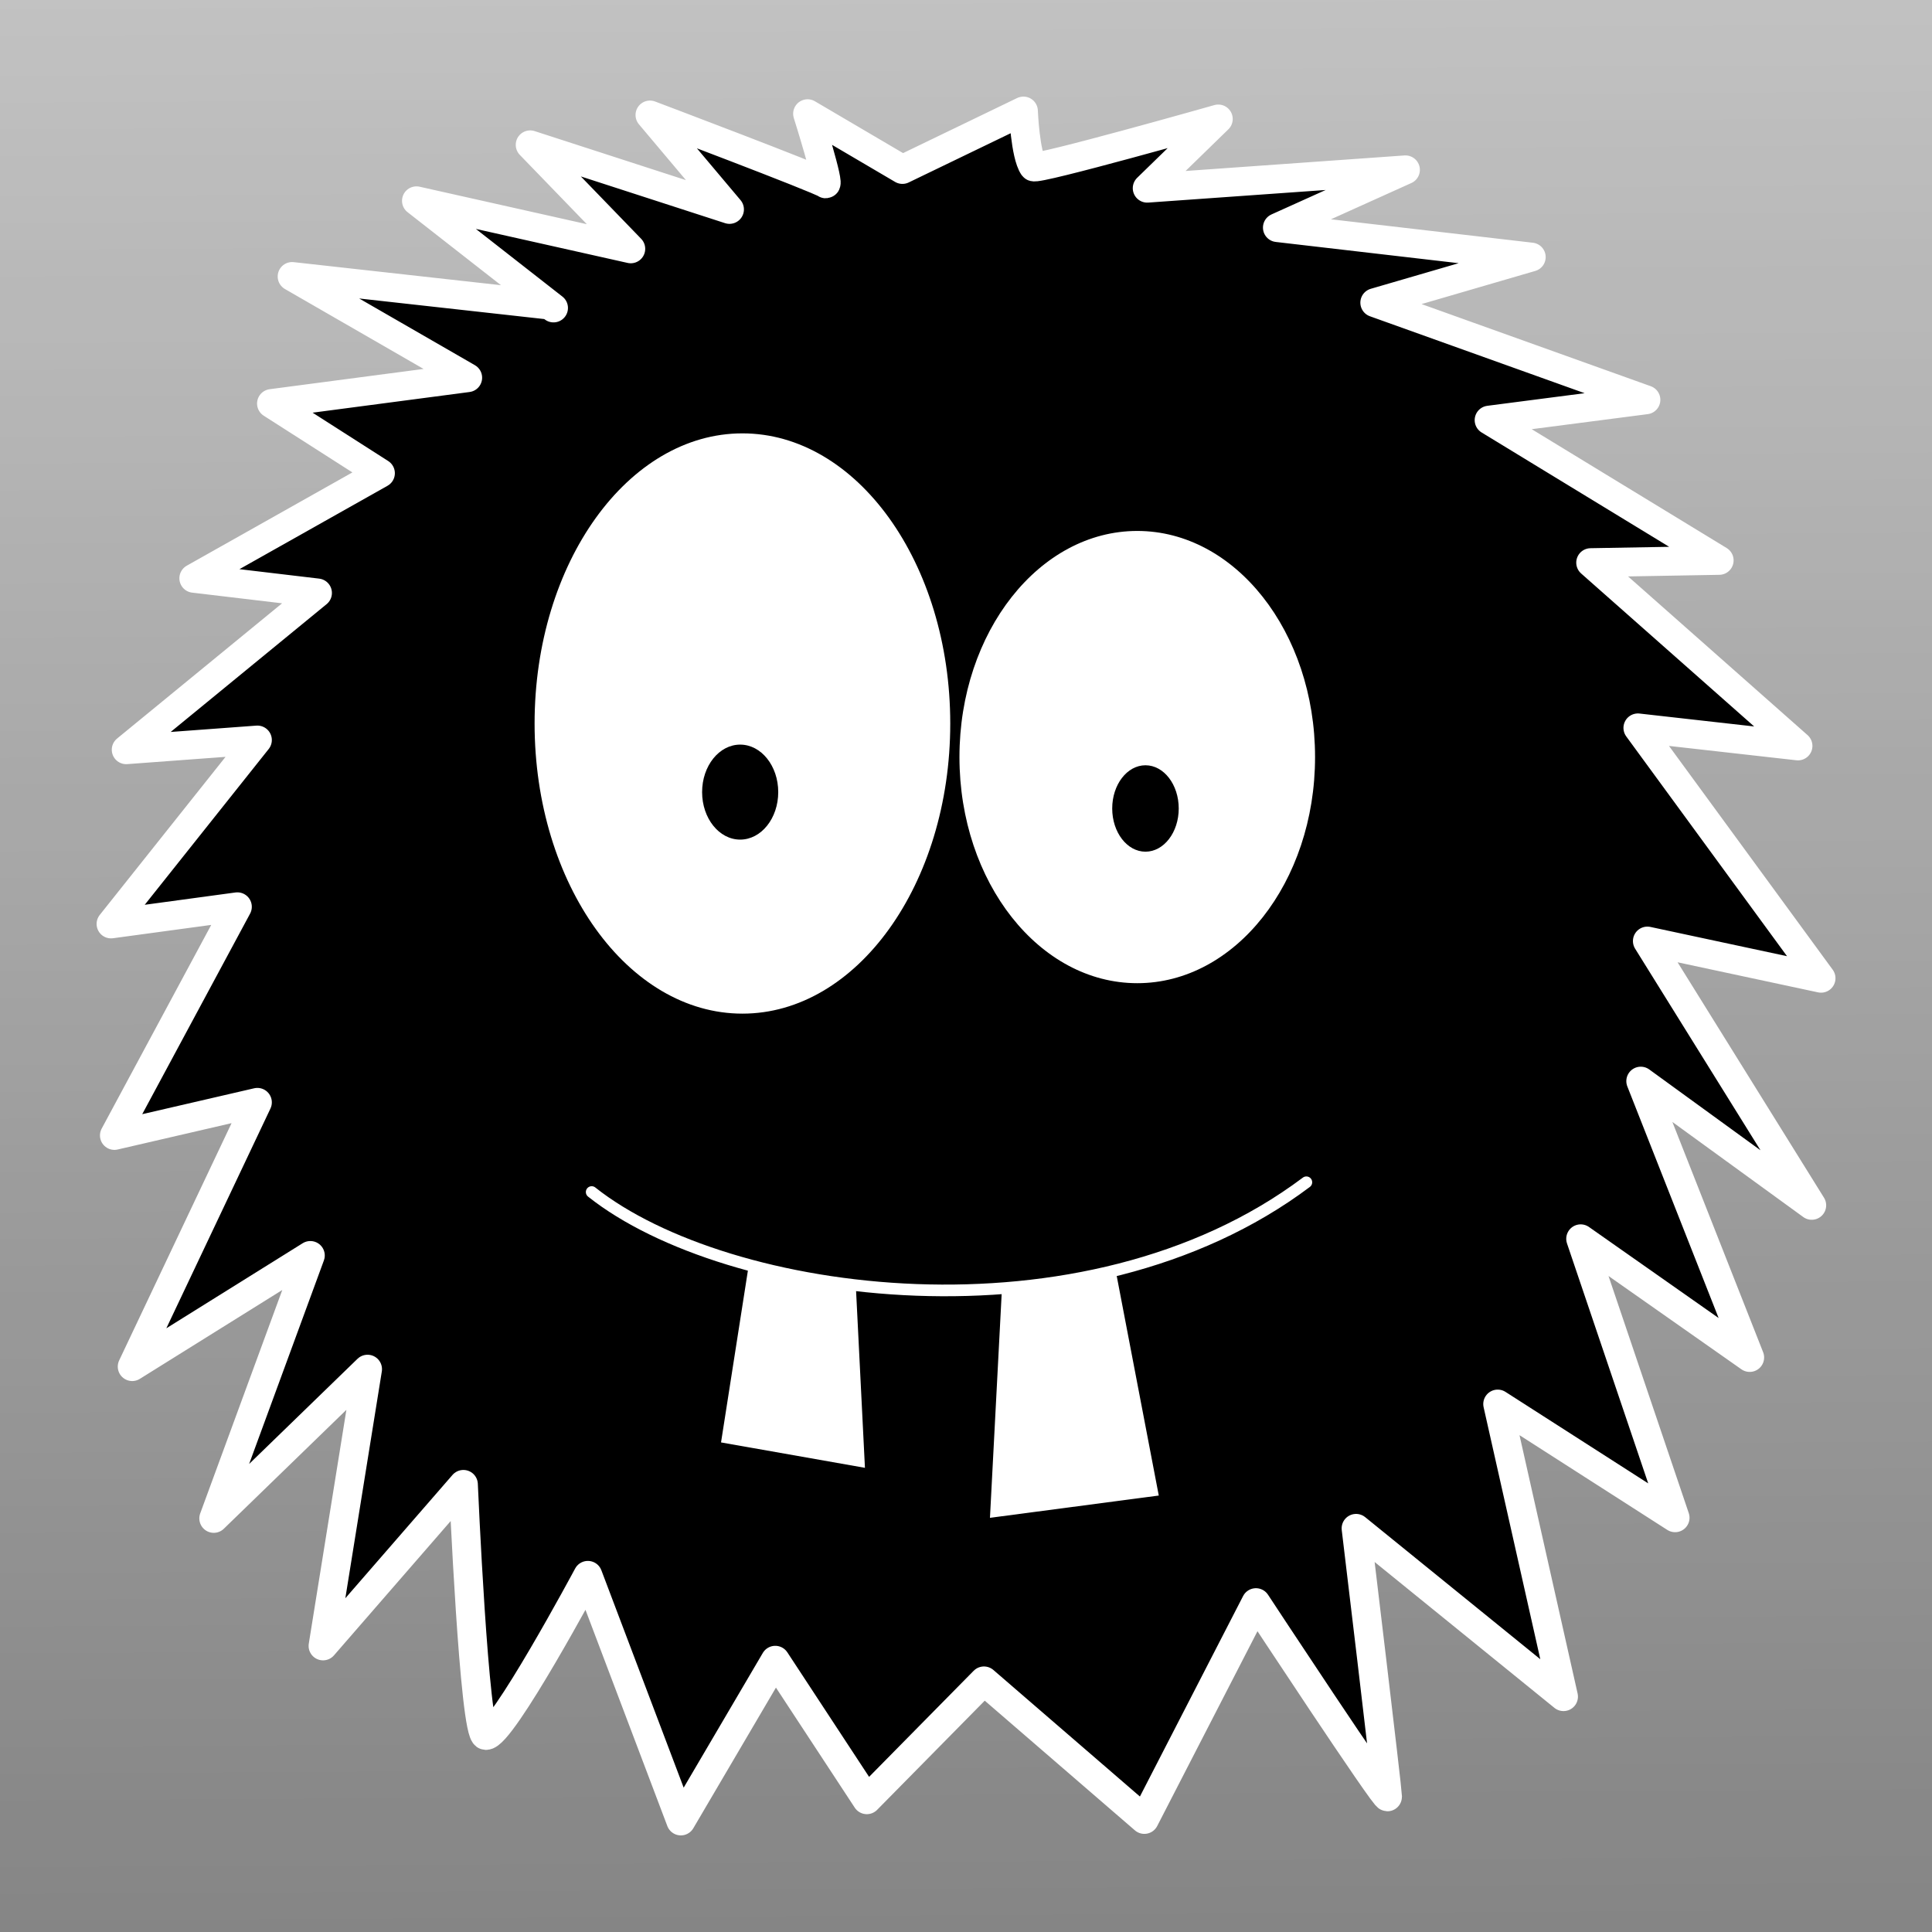
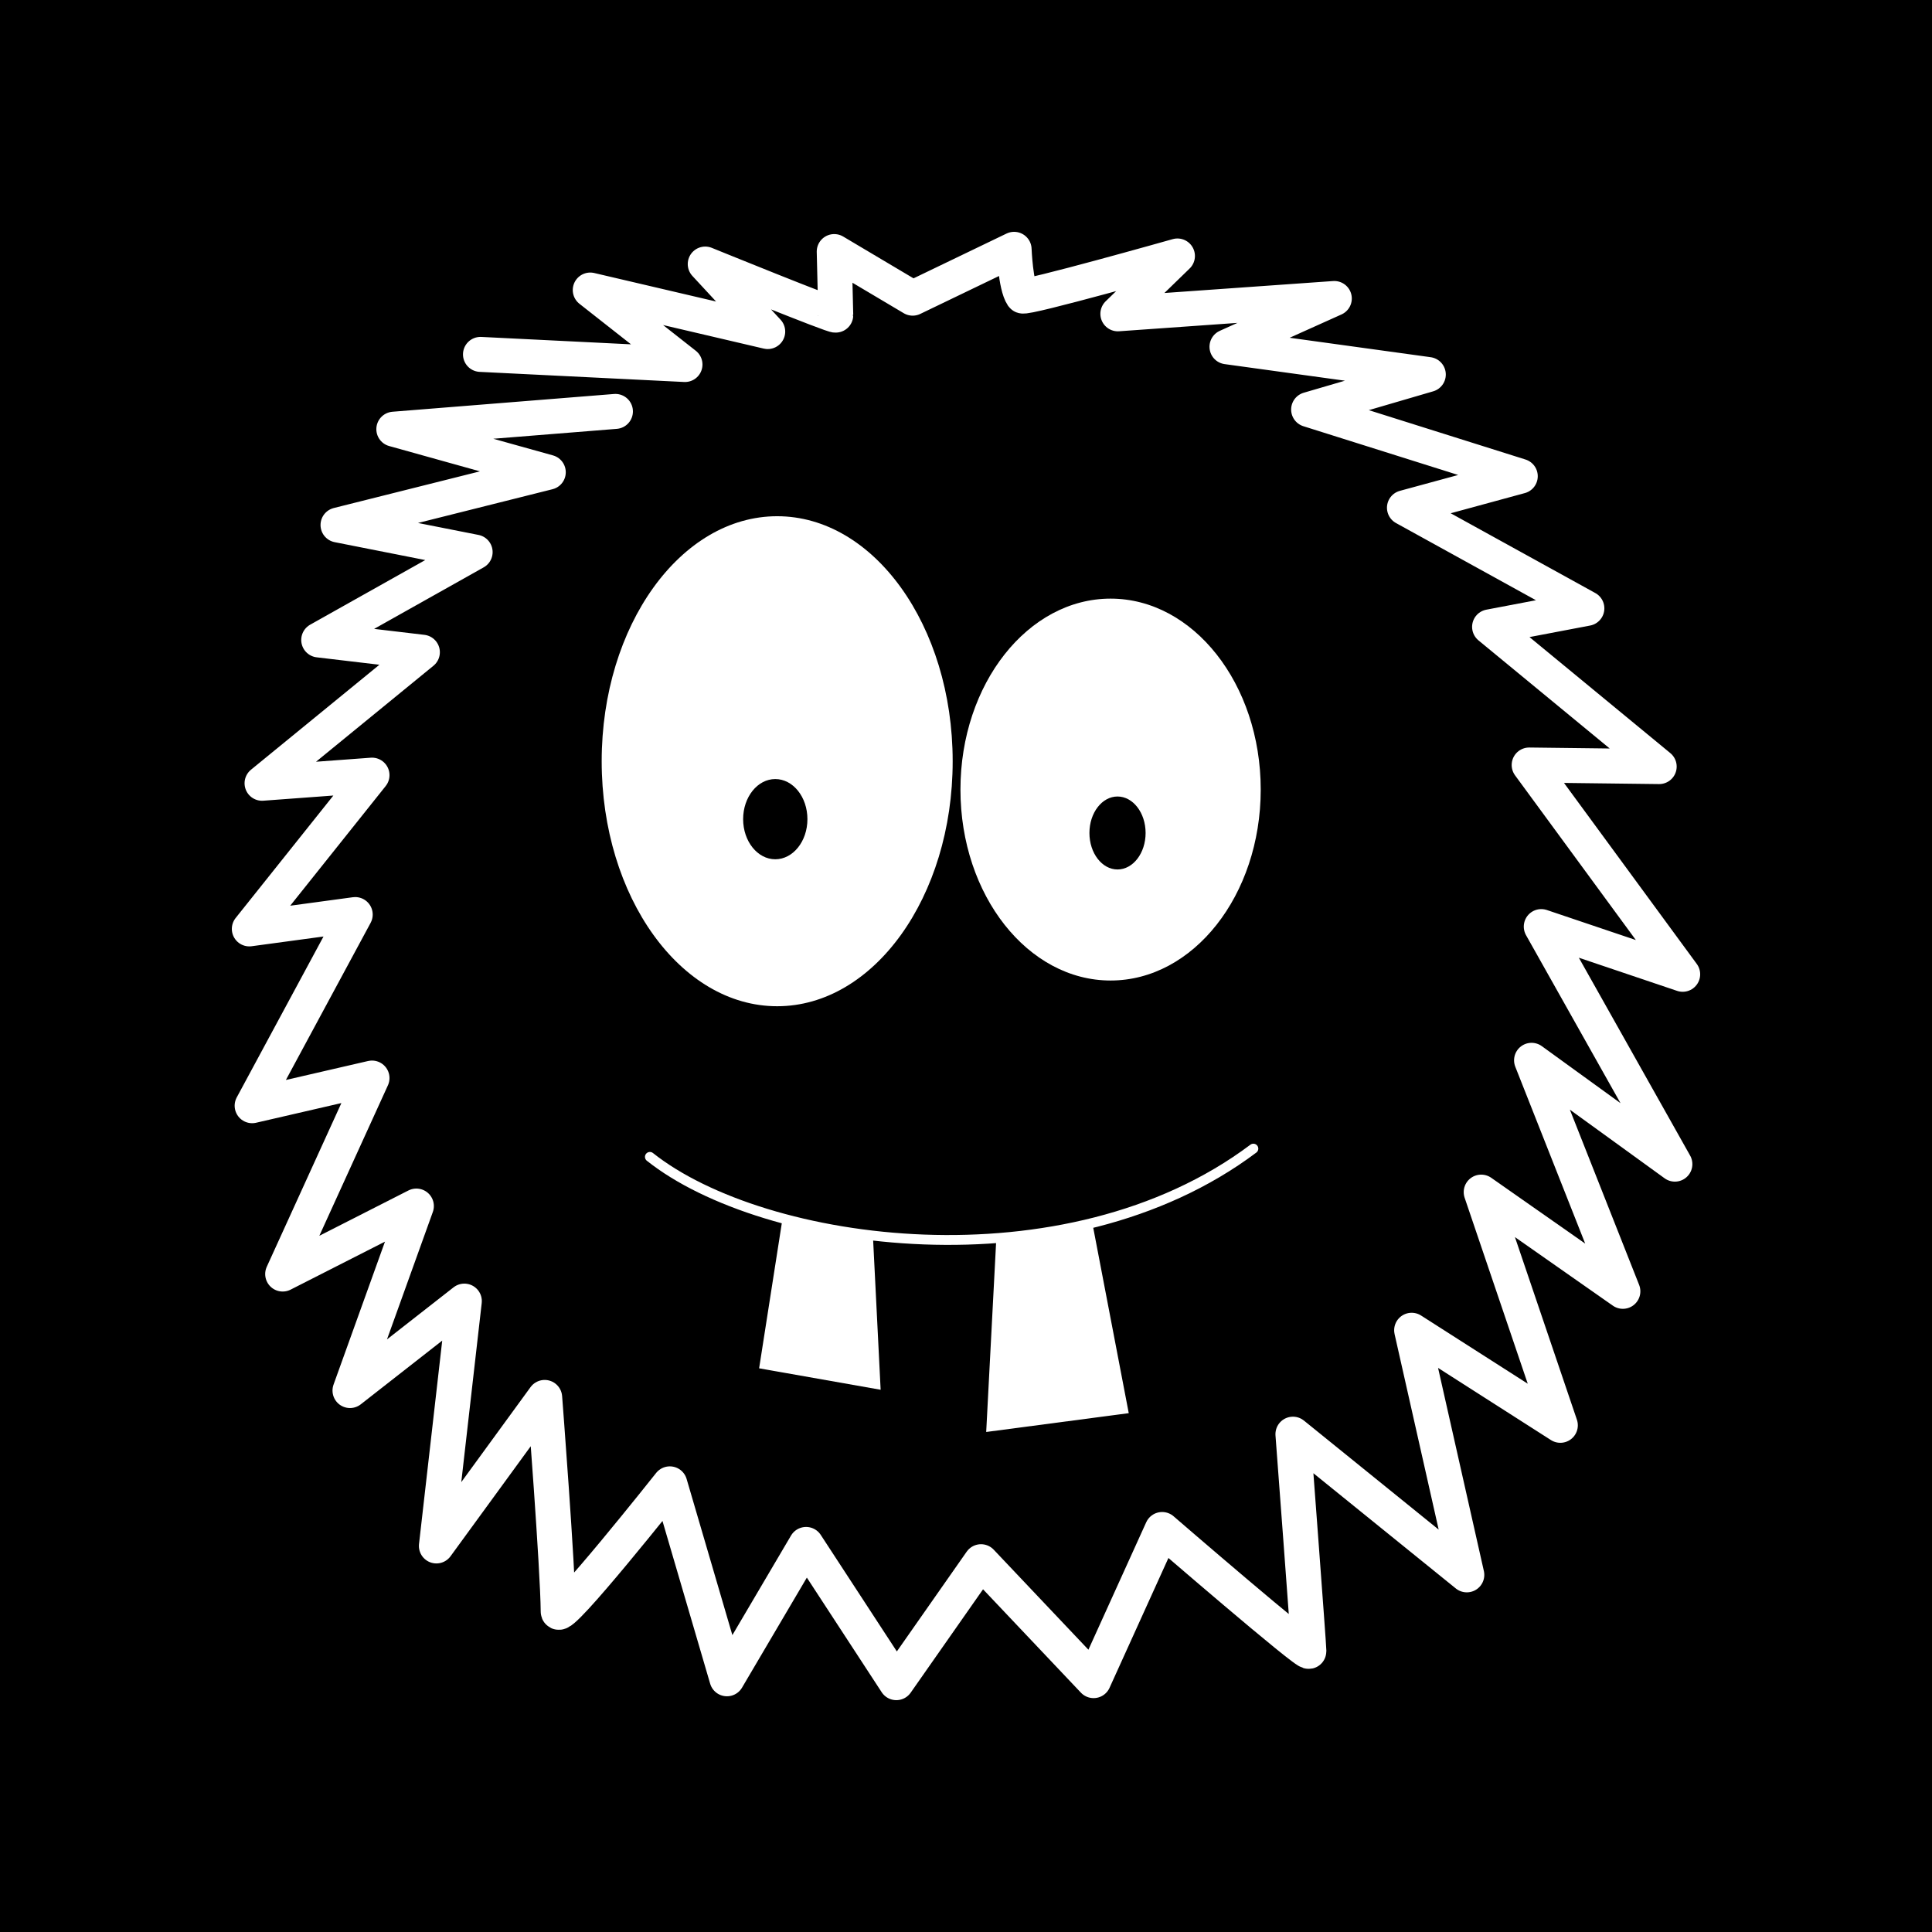
- <svg xmlns="http://www.w3.org/2000/svg" xmlns:xlink="http://www.w3.org/1999/xlink" width="500" height="500" viewBox="0 0 500 500" id="svg4266" version="1.1">
-   <defs id="defs4268">
-     <linearGradient id="linearGradient4154">
-       <stop style="stop-color:#000000;stop-opacity:1;" offset="0" id="stop4156" />
-       <stop style="stop-color:#000000;stop-opacity:0;" offset="1" id="stop4158" />
-     </linearGradient>
-     <linearGradient xlink:href="#linearGradient4154" id="linearGradient4160" x1="267.571" y1="1053.076" x2="262.429" y2="170.934" gradientUnits="userSpaceOnUse" />
-   </defs>
+ <svg xmlns="http://www.w3.org/2000/svg" width="500" height="500" viewBox="0 0 500 500" id="svg4266" version="1.1">
+   <defs id="defs4268" />
  <g id="layer1" transform="translate(0,-552.3621)">
-     <rect style="opacity:0.449;fill:url(#linearGradient4160);fill-opacity:1;stroke:#000099;stroke-width:12;stroke-linecap:round;stroke-linejoin:round;stroke-miterlimit:4;stroke-dasharray:none;stroke-opacity:0" id="rect4142" width="500" height="500" x="0" y="552.362" />
-     <path style="fill:#000000;fill-opacity:1;fill-rule:evenodd;stroke:#ffffff;stroke-width:7.474;stroke-linecap:round;stroke-linejoin:round;stroke-miterlimit:4;stroke-dasharray:none;stroke-opacity:1" d="m 141.77,631.276 -66.168,-7.357 45.435,26.189 -50.773,6.688 28.189,18.03 -48.293,27.198 32.003,3.797 -49.498,40.569 33.949,-2.511 -37.877,47.597 32.694,-4.438 -31.824,59.174 37.007,-8.561 -32.4,68.387 46.099,-28.76 -24.992,68.042 39.802,-38.616 -11.519,71.618 36.324,-41.8 c 0,0 2.783,64.7 5.783,64.975 4.038,0.37 26.427,-41.434 26.427,-41.434 l 24.065,63.561 24.435,-41.589 23.695,36.096 30.314,-30.751 41.511,35.852 28.878,-56.106 c 0,0 34.061,51.79 34.061,50.22 0,-1.569 -8.145,-69.446 -8.145,-69.446 l 53.683,43.551 -17.031,-75.723 45.908,29.426 -24.435,-72.192 43.741,30.713 -28.191,-71.517 44.249,32.143 -42.537,-68.396 44.945,9.624 -47.398,-64.789 41.431,4.667 -53.649,-47.433 33.251,-0.587 -59.537,-36.294 40.579,-5.26 -70.166,-25.141 40.488,-11.799 -65.694,-7.628 33.137,-14.945 -66.828,4.744 18.393,-17.908 c 0,0 -47.157,13.366 -47.838,12.371 -2.161,-3.161 -2.59,-14.429 -2.59,-14.429 l -31.319,15.12 -24.54,-14.425 c 0,0 6.073,19.272 4.592,18.095 -1.481,-1.177 -45.383,-17.762 -45.383,-17.762 l 20.577,24.432 -51.578,-16.711 26.032,26.912 -55.464,-12.428 35.471,27.73" id="path4258-93" />
-     <ellipse style="fill:#ffffff;fill-opacity:1;stroke:#000000;stroke-width:1.506;stroke-miterlimit:4;stroke-dasharray:none" id="path4180-94" cx="294.321" cy="748.291" rx="46.768" ry="59.273" />
-     <ellipse style="fill:#ffffff;fill-opacity:1;stroke:#000000;stroke-width:1.443;stroke-miterlimit:4;stroke-dasharray:none" id="path4180-2-4" cx="192.138" cy="739.604" rx="54.508" ry="75.808" />
-     <ellipse style="fill:#000000;fill-opacity:1;stroke:none" id="path4199-60" cx="296.447" cy="761.596" rx="8.608" ry="11.182" />
-     <ellipse style="fill:#000000;fill-opacity:1;stroke:none" id="path4199-6-10" cx="191.555" cy="757.359" rx="9.851" ry="12.292" />
-     <path style="fill:#ffffff;fill-opacity:1;fill-rule:evenodd;stroke:#000000;stroke-width:1.509;stroke-linecap:round;stroke-linejoin:round;stroke-miterlimit:4;stroke-dasharray:none;stroke-opacity:1" d="m 193.074,879.386 -7.33,46.886 38.904,6.869 -2.396,-47.814 z" id="path4232-06" />
-     <path style="fill:#ffffff;fill-opacity:1;fill-rule:evenodd;stroke:#000000;stroke-width:1.509;stroke-linecap:butt;stroke-linejoin:round;stroke-miterlimit:4;stroke-dasharray:none;stroke-opacity:1" d="m 289.565,881.492 11.218,58.559 -45.383,5.986 3.136,-59.976 z" id="path4232-1-9" />
-     <path style="fill:none;fill-rule:evenodd;stroke:#ffffff;stroke-width:3.018;stroke-linecap:round;stroke-linejoin:miter;stroke-miterlimit:4;stroke-dasharray:none;stroke-opacity:1" d="m 153.127,860.862 c 34.886,27.722 127.482,40.644 184.958,-2.529" id="path4228-73" />
+     <rect style="opacity:1;fill:#000000;fill-opacity:1;stroke:none;stroke-width:12;stroke-linecap:round;stroke-linejoin:round;stroke-miterlimit:4;stroke-dasharray:none;stroke-opacity:0" id="rect4142" width="500" height="500" x="0" y="552.362" />
+     <path style="fill:#000000;fill-opacity:1;fill-rule:evenodd;stroke:#ffffff;stroke-width:9.053;stroke-linecap:round;stroke-linejoin:round;stroke-miterlimit:4;stroke-dasharray:none;stroke-opacity:1" d="m 159.272,658.836 -57.349,4.598 39.971,11.145 -54.414,13.652 35.484,7.012 -40.48,22.737 26.825,3.175 -41.49,33.915 28.456,-2.1 -31.749,39.79 27.404,-3.71 -26.676,49.469 31.02,-7.157 -23.117,50.721 34.599,-17.594 -17.177,47.745 29.59,-23.146 -7.23,63.364 28.023,-38.437 c 0,0 3.41,44.146 3.5,55.393 0.027,3.39 28.888,-33.026 28.888,-33.026 l 14.783,50.448 20.482,-34.768 23.356,35.772 21.915,-31.304 29.137,30.777 17.739,-39.111 c 0,0 37.981,32.816 37.981,31.504 0,-1.312 -4.133,-56.174 -4.133,-56.174 l 44.998,36.408 -14.275,-63.303 38.481,24.6 -20.482,-60.351 36.664,25.676 -23.63,-59.787 37.091,26.871 -34.577,-61.477 36.596,12.345 -39.73,-54.162 33.65,0.408 -43.891,-36.16 25.177,-4.79 -47.211,-26.042 29.973,-8.159 -54.773,-17.255 30.974,-9.058 -52.102,-7.183 27.776,-12.494 -56.017,3.966 15.418,-14.971 c 0,0 -39.528,11.174 -40.098,10.342 -1.812,-2.642 -2.171,-12.063 -2.171,-12.063 l -26.252,12.64 -20.301,-12.059 0.393,16.443 c 0.013,0.544 -33.776,-13.21 -33.776,-13.21 l 16.17,17.469 -45.928,-10.746 24.515,19.274 -52.925,-2.618" id="path4258" />
+     <ellipse style="fill:#ffffff;fill-opacity:1;stroke:#000000;stroke-width:1.272;stroke-miterlimit:4;stroke-dasharray:none" id="path4180-94" cx="287.418" cy="756.702" rx="39.491" ry="50.052" />
+     <ellipse style="fill:#ffffff;fill-opacity:1;stroke:#000000;stroke-width:1.218;stroke-miterlimit:4;stroke-dasharray:none" id="path4180-2-4" cx="201.133" cy="749.367" rx="46.027" ry="64.016" />
+     <ellipse style="fill:#000000;fill-opacity:1;stroke:none" id="path4199-60" cx="289.212" cy="767.938" rx="7.269" ry="9.443" />
+     <ellipse style="fill:#000000;fill-opacity:1;stroke:none" id="path4199-6-10" cx="200.641" cy="764.36" rx="8.319" ry="10.38" />
+     <path style="fill:#ffffff;fill-opacity:1;fill-rule:evenodd;stroke:#000000;stroke-width:1.274;stroke-linecap:round;stroke-linejoin:round;stroke-miterlimit:4;stroke-dasharray:none;stroke-opacity:1" d="m 201.923,867.405 -6.19,39.593 32.851,5.8 -2.023,-40.376 z" id="path4232-06" />
+     <path style="fill:#ffffff;fill-opacity:1;fill-rule:evenodd;stroke:#000000;stroke-width:1.274;stroke-linecap:butt;stroke-linejoin:round;stroke-miterlimit:4;stroke-dasharray:none;stroke-opacity:1" d="m 283.401,869.183 9.472,49.449 -38.322,5.055 2.648,-50.647 z" id="path4232-1-9" />
+     <path style="fill:none;fill-rule:evenodd;stroke:#ffffff;stroke-width:2.549;stroke-linecap:round;stroke-linejoin:miter;stroke-miterlimit:4;stroke-dasharray:none;stroke-opacity:1" d="m 168.192,851.762 c 29.458,23.41 107.647,34.322 156.18,-2.136" id="path4228-73" />
  </g>
</svg>
